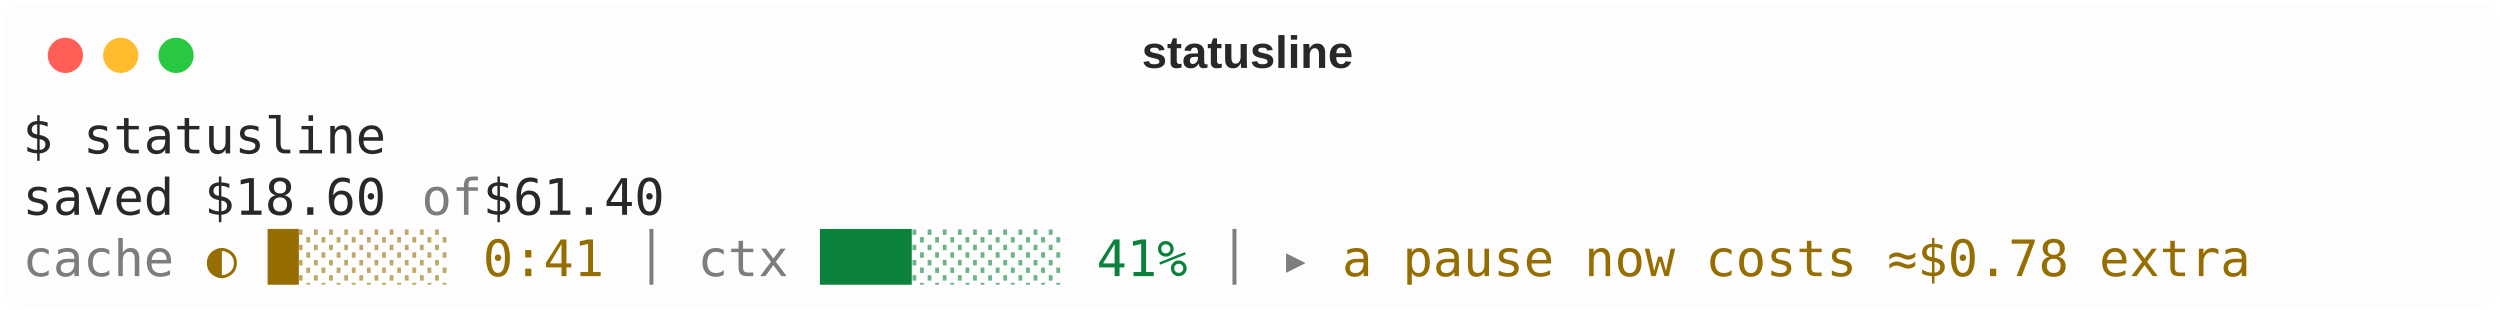
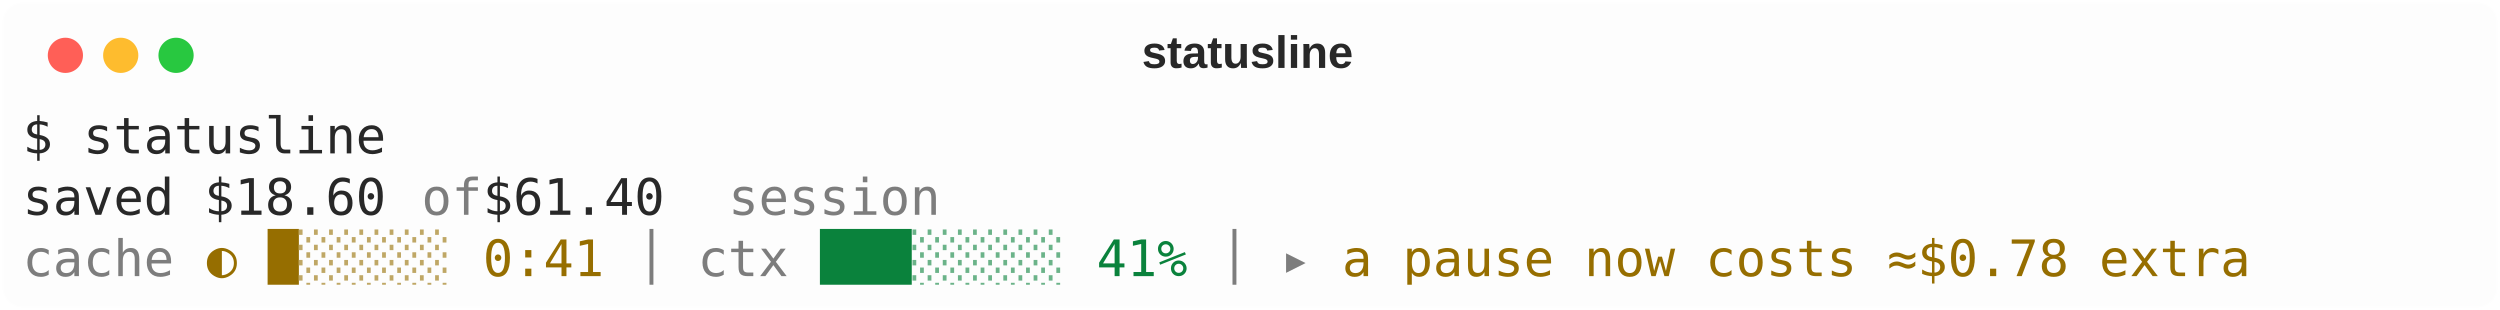
<svg xmlns="http://www.w3.org/2000/svg" class="rich-terminal" viewBox="0 0 994 123.2">
  <style>

    @font-face {
        font-family: "Fira Code";
        src: local("FiraCode-Regular"),
                url("https://cdnjs.cloudflare.com/ajax/libs/firacode/6.2.0/woff2/FiraCode-Regular.woff2") format("woff2"),
                url("https://cdnjs.cloudflare.com/ajax/libs/firacode/6.2.0/woff/FiraCode-Regular.woff") format("woff");
        font-style: normal;
        font-weight: 400;
    }
    @font-face {
        font-family: "Fira Code";
        src: local("FiraCode-Bold"),
                url("https://cdnjs.cloudflare.com/ajax/libs/firacode/6.2.0/woff2/FiraCode-Bold.woff2") format("woff2"),
                url("https://cdnjs.cloudflare.com/ajax/libs/firacode/6.2.0/woff/FiraCode-Bold.woff") format("woff");
        font-style: bold;
        font-weight: 700;
    }

-     .terminal-1706072646-matrix {
+     .terminal-3683559073-matrix {
        font-family: Fira Code, monospace;
        font-size: 20px;
        line-height: 24.4px;
        font-variant-east-asian: full-width;
    }

-     .terminal-1706072646-title {
+     .terminal-3683559073-title {
        font-size: 18px;
        font-weight: bold;
        font-family: arial;
    }

-     .terminal-1706072646-r1 { fill: #282828 }
- .terminal-1706072646-r2 { fill: #7d7d7d }
- .terminal-1706072646-r3 { fill: #966e00 }
- .terminal-1706072646-r4 { fill: #bfa765 }
- .terminal-1706072646-r5 { fill: #0a823c }
- .terminal-1706072646-r6 { fill: #6bb389 }
+     .terminal-3683559073-r1 { fill: #282828 }
+ .terminal-3683559073-r2 { fill: #7d7d7d }
+ .terminal-3683559073-r3 { fill: #966e00 }
+ .terminal-3683559073-r4 { fill: #bfa765 }
+ .terminal-3683559073-r5 { fill: #0a823c }
+ .terminal-3683559073-r6 { fill: #6bb389 }
    </style>
  <defs>
-     <clipPath id="terminal-1706072646-clip-terminal">
+     <clipPath id="terminal-3683559073-clip-terminal">
      <rect x="0" y="0" width="975.0" height="72.2" />
    </clipPath>
-     <clipPath id="terminal-1706072646-line-0">
+     <clipPath id="terminal-3683559073-line-0">
      <rect x="0" y="1.5" width="976" height="24.65" />
    </clipPath>
-     <clipPath id="terminal-1706072646-line-1">
+     <clipPath id="terminal-3683559073-line-1">
      <rect x="0" y="25.9" width="976" height="24.65" />
    </clipPath>
  </defs>
  <rect fill="#fdfdfd" stroke="rgba(255,255,255,0.35)" stroke-width="1" x="1" y="1" width="992" height="121.2" rx="8" />
-   <text class="terminal-1706072646-title" fill="#282828" text-anchor="middle" x="496" y="27">statusline</text>
+   <text class="terminal-3683559073-title" fill="#282828" text-anchor="middle" x="496" y="27">statusline</text>
  <g transform="translate(26,22)">
    <circle cx="0" cy="0" r="7" fill="#ff5f57" />
    <circle cx="22" cy="0" r="7" fill="#febc2e" />
    <circle cx="44" cy="0" r="7" fill="#28c840" />
  </g>
-   <g transform="translate(9, 41)" clip-path="url(#terminal-1706072646-clip-terminal)">
-     <g class="terminal-1706072646-matrix">
-       <text class="terminal-1706072646-r1" x="0" y="20" textLength="146.4" clip-path="url(#terminal-1706072646-line-0)">$ statusline</text>
-       <text class="terminal-1706072646-r1" x="976" y="20" textLength="12.2" clip-path="url(#terminal-1706072646-line-0)">
+   <g transform="translate(9, 41)" clip-path="url(#terminal-3683559073-clip-terminal)">
+     <g class="terminal-3683559073-matrix">
+       <text class="terminal-3683559073-r1" x="0" y="20" textLength="146.4" clip-path="url(#terminal-3683559073-line-0)">$ statusline</text>
+       <text class="terminal-3683559073-r1" x="976" y="20" textLength="12.2" clip-path="url(#terminal-3683559073-line-0)">
</text>
-       <text class="terminal-1706072646-r1" x="0" y="44.4" textLength="158.6" clip-path="url(#terminal-1706072646-line-1)">saved $18.60 </text>
-       <text class="terminal-1706072646-r2" x="158.6" y="44.4" textLength="24.4" clip-path="url(#terminal-1706072646-line-1)">of</text>
-       <text class="terminal-1706072646-r1" x="183" y="44.4" textLength="85.4" clip-path="url(#terminal-1706072646-line-1)"> $61.40</text>
-       <text class="terminal-1706072646-r1" x="976" y="44.4" textLength="12.2" clip-path="url(#terminal-1706072646-line-1)">
+       <text class="terminal-3683559073-r1" x="0" y="44.4" textLength="158.6" clip-path="url(#terminal-3683559073-line-1)">saved $18.60 </text>
+       <text class="terminal-3683559073-r2" x="158.6" y="44.4" textLength="24.4" clip-path="url(#terminal-3683559073-line-1)">of</text>
+       <text class="terminal-3683559073-r1" x="183" y="44.4" textLength="97.6" clip-path="url(#terminal-3683559073-line-1)"> $61.40 </text>
+       <text class="terminal-3683559073-r2" x="280.6" y="44.4" textLength="85.4" clip-path="url(#terminal-3683559073-line-1)">session</text>
+       <text class="terminal-3683559073-r1" x="976" y="44.4" textLength="12.2" clip-path="url(#terminal-3683559073-line-1)">
</text>
-       <text class="terminal-1706072646-r2" x="0" y="68.8" textLength="61" clip-path="url(#terminal-1706072646-line-2)">cache</text>
-       <text class="terminal-1706072646-r3" x="73.2" y="68.8" textLength="12.2" clip-path="url(#terminal-1706072646-line-2)">◐</text>
-       <text class="terminal-1706072646-r3" x="97.6" y="68.8" textLength="12.2" clip-path="url(#terminal-1706072646-line-2)">█</text>
-       <text class="terminal-1706072646-r4" x="109.8" y="68.8" textLength="61" clip-path="url(#terminal-1706072646-line-2)">░░░░░</text>
-       <text class="terminal-1706072646-r3" x="183" y="68.8" textLength="48.8" clip-path="url(#terminal-1706072646-line-2)">0:41</text>
-       <text class="terminal-1706072646-r2" x="244" y="68.8" textLength="12.2" clip-path="url(#terminal-1706072646-line-2)">│</text>
-       <text class="terminal-1706072646-r2" x="268.4" y="68.8" textLength="36.6" clip-path="url(#terminal-1706072646-line-2)">ctx</text>
-       <text class="terminal-1706072646-r5" x="317.2" y="68.8" textLength="36.6" clip-path="url(#terminal-1706072646-line-2)">███</text>
-       <text class="terminal-1706072646-r6" x="353.8" y="68.8" textLength="61" clip-path="url(#terminal-1706072646-line-2)">░░░░░</text>
-       <text class="terminal-1706072646-r5" x="427" y="68.8" textLength="36.6" clip-path="url(#terminal-1706072646-line-2)">41%</text>
-       <text class="terminal-1706072646-r2" x="475.8" y="68.8" textLength="12.2" clip-path="url(#terminal-1706072646-line-2)">│</text>
-       <text class="terminal-1706072646-r2" x="500.2" y="68.8" textLength="12.2" clip-path="url(#terminal-1706072646-line-2)">▸</text>
-       <text class="terminal-1706072646-r3" x="524.6" y="68.8" textLength="366" clip-path="url(#terminal-1706072646-line-2)">a pause now costs ≈$0.78 extra</text>
-       <text class="terminal-1706072646-r1" x="976" y="68.8" textLength="12.2" clip-path="url(#terminal-1706072646-line-2)">
+       <text class="terminal-3683559073-r2" x="0" y="68.8" textLength="61" clip-path="url(#terminal-3683559073-line-2)">cache</text>
+       <text class="terminal-3683559073-r3" x="73.2" y="68.8" textLength="12.2" clip-path="url(#terminal-3683559073-line-2)">◐</text>
+       <text class="terminal-3683559073-r3" x="97.6" y="68.8" textLength="12.2" clip-path="url(#terminal-3683559073-line-2)">█</text>
+       <text class="terminal-3683559073-r4" x="109.8" y="68.8" textLength="61" clip-path="url(#terminal-3683559073-line-2)">░░░░░</text>
+       <text class="terminal-3683559073-r3" x="183" y="68.8" textLength="48.8" clip-path="url(#terminal-3683559073-line-2)">0:41</text>
+       <text class="terminal-3683559073-r2" x="244" y="68.8" textLength="12.2" clip-path="url(#terminal-3683559073-line-2)">│</text>
+       <text class="terminal-3683559073-r2" x="268.4" y="68.8" textLength="36.6" clip-path="url(#terminal-3683559073-line-2)">ctx</text>
+       <text class="terminal-3683559073-r5" x="317.2" y="68.8" textLength="36.6" clip-path="url(#terminal-3683559073-line-2)">███</text>
+       <text class="terminal-3683559073-r6" x="353.8" y="68.8" textLength="61" clip-path="url(#terminal-3683559073-line-2)">░░░░░</text>
+       <text class="terminal-3683559073-r5" x="427" y="68.8" textLength="36.6" clip-path="url(#terminal-3683559073-line-2)">41%</text>
+       <text class="terminal-3683559073-r2" x="475.8" y="68.8" textLength="12.2" clip-path="url(#terminal-3683559073-line-2)">│</text>
+       <text class="terminal-3683559073-r2" x="500.2" y="68.8" textLength="12.2" clip-path="url(#terminal-3683559073-line-2)">▸</text>
+       <text class="terminal-3683559073-r3" x="524.6" y="68.8" textLength="366" clip-path="url(#terminal-3683559073-line-2)">a pause now costs ≈$0.78 extra</text>
+       <text class="terminal-3683559073-r1" x="976" y="68.8" textLength="12.2" clip-path="url(#terminal-3683559073-line-2)">
</text>
    </g>
  </g>
</svg>
